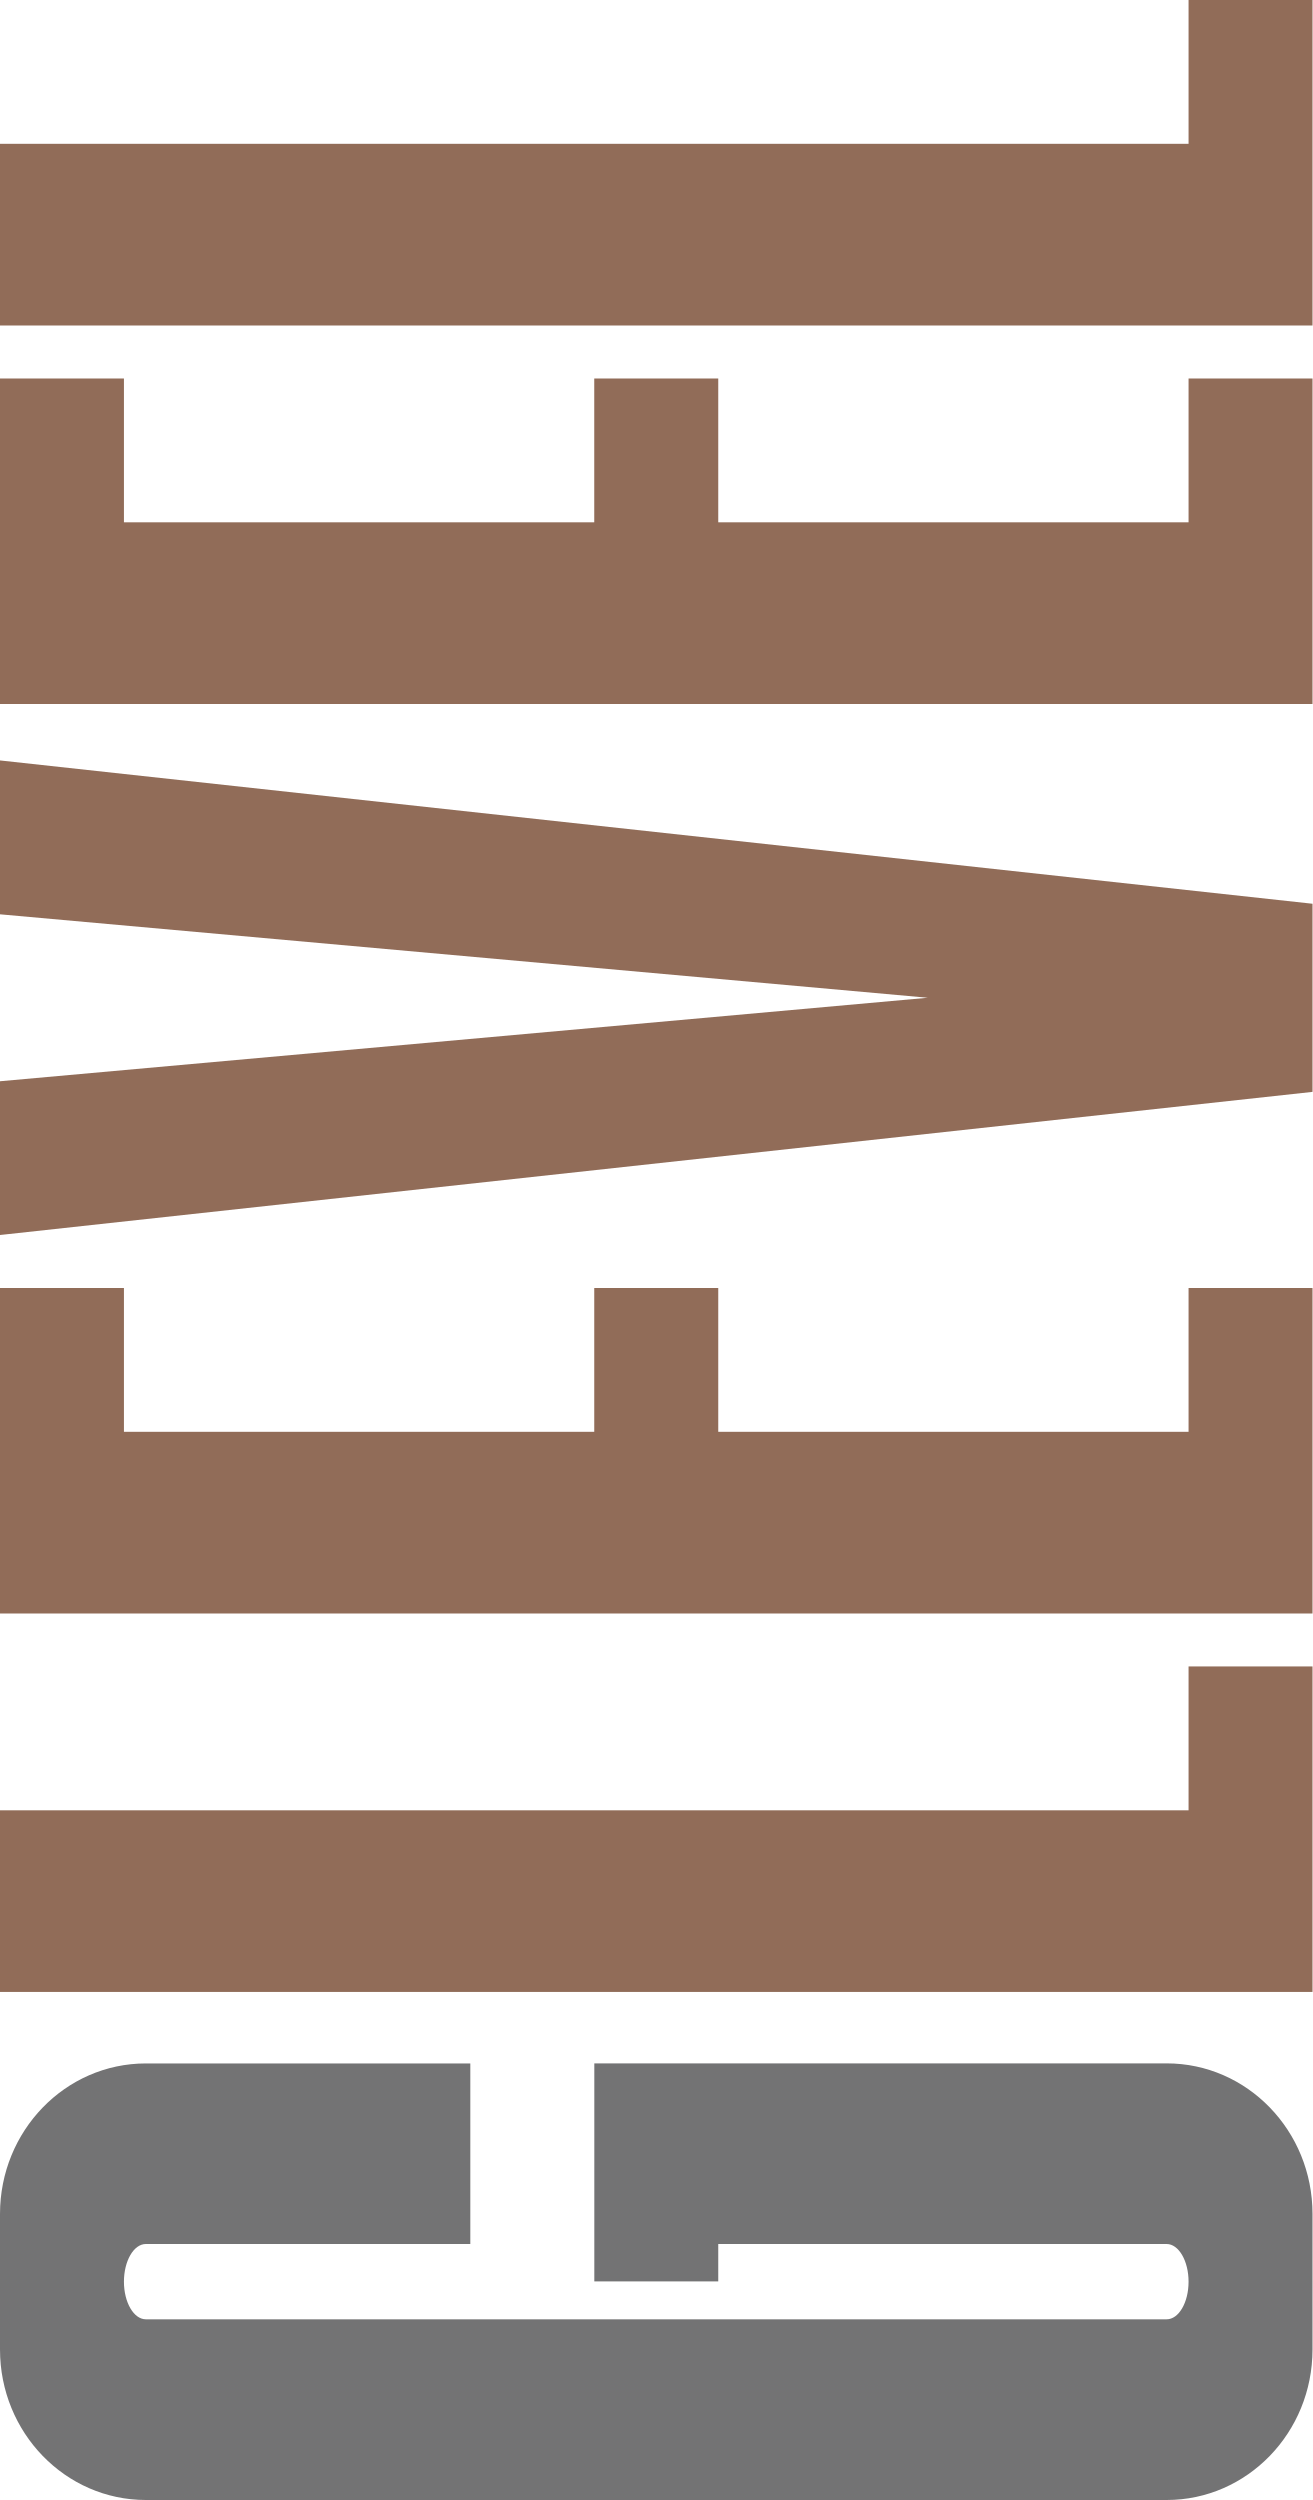
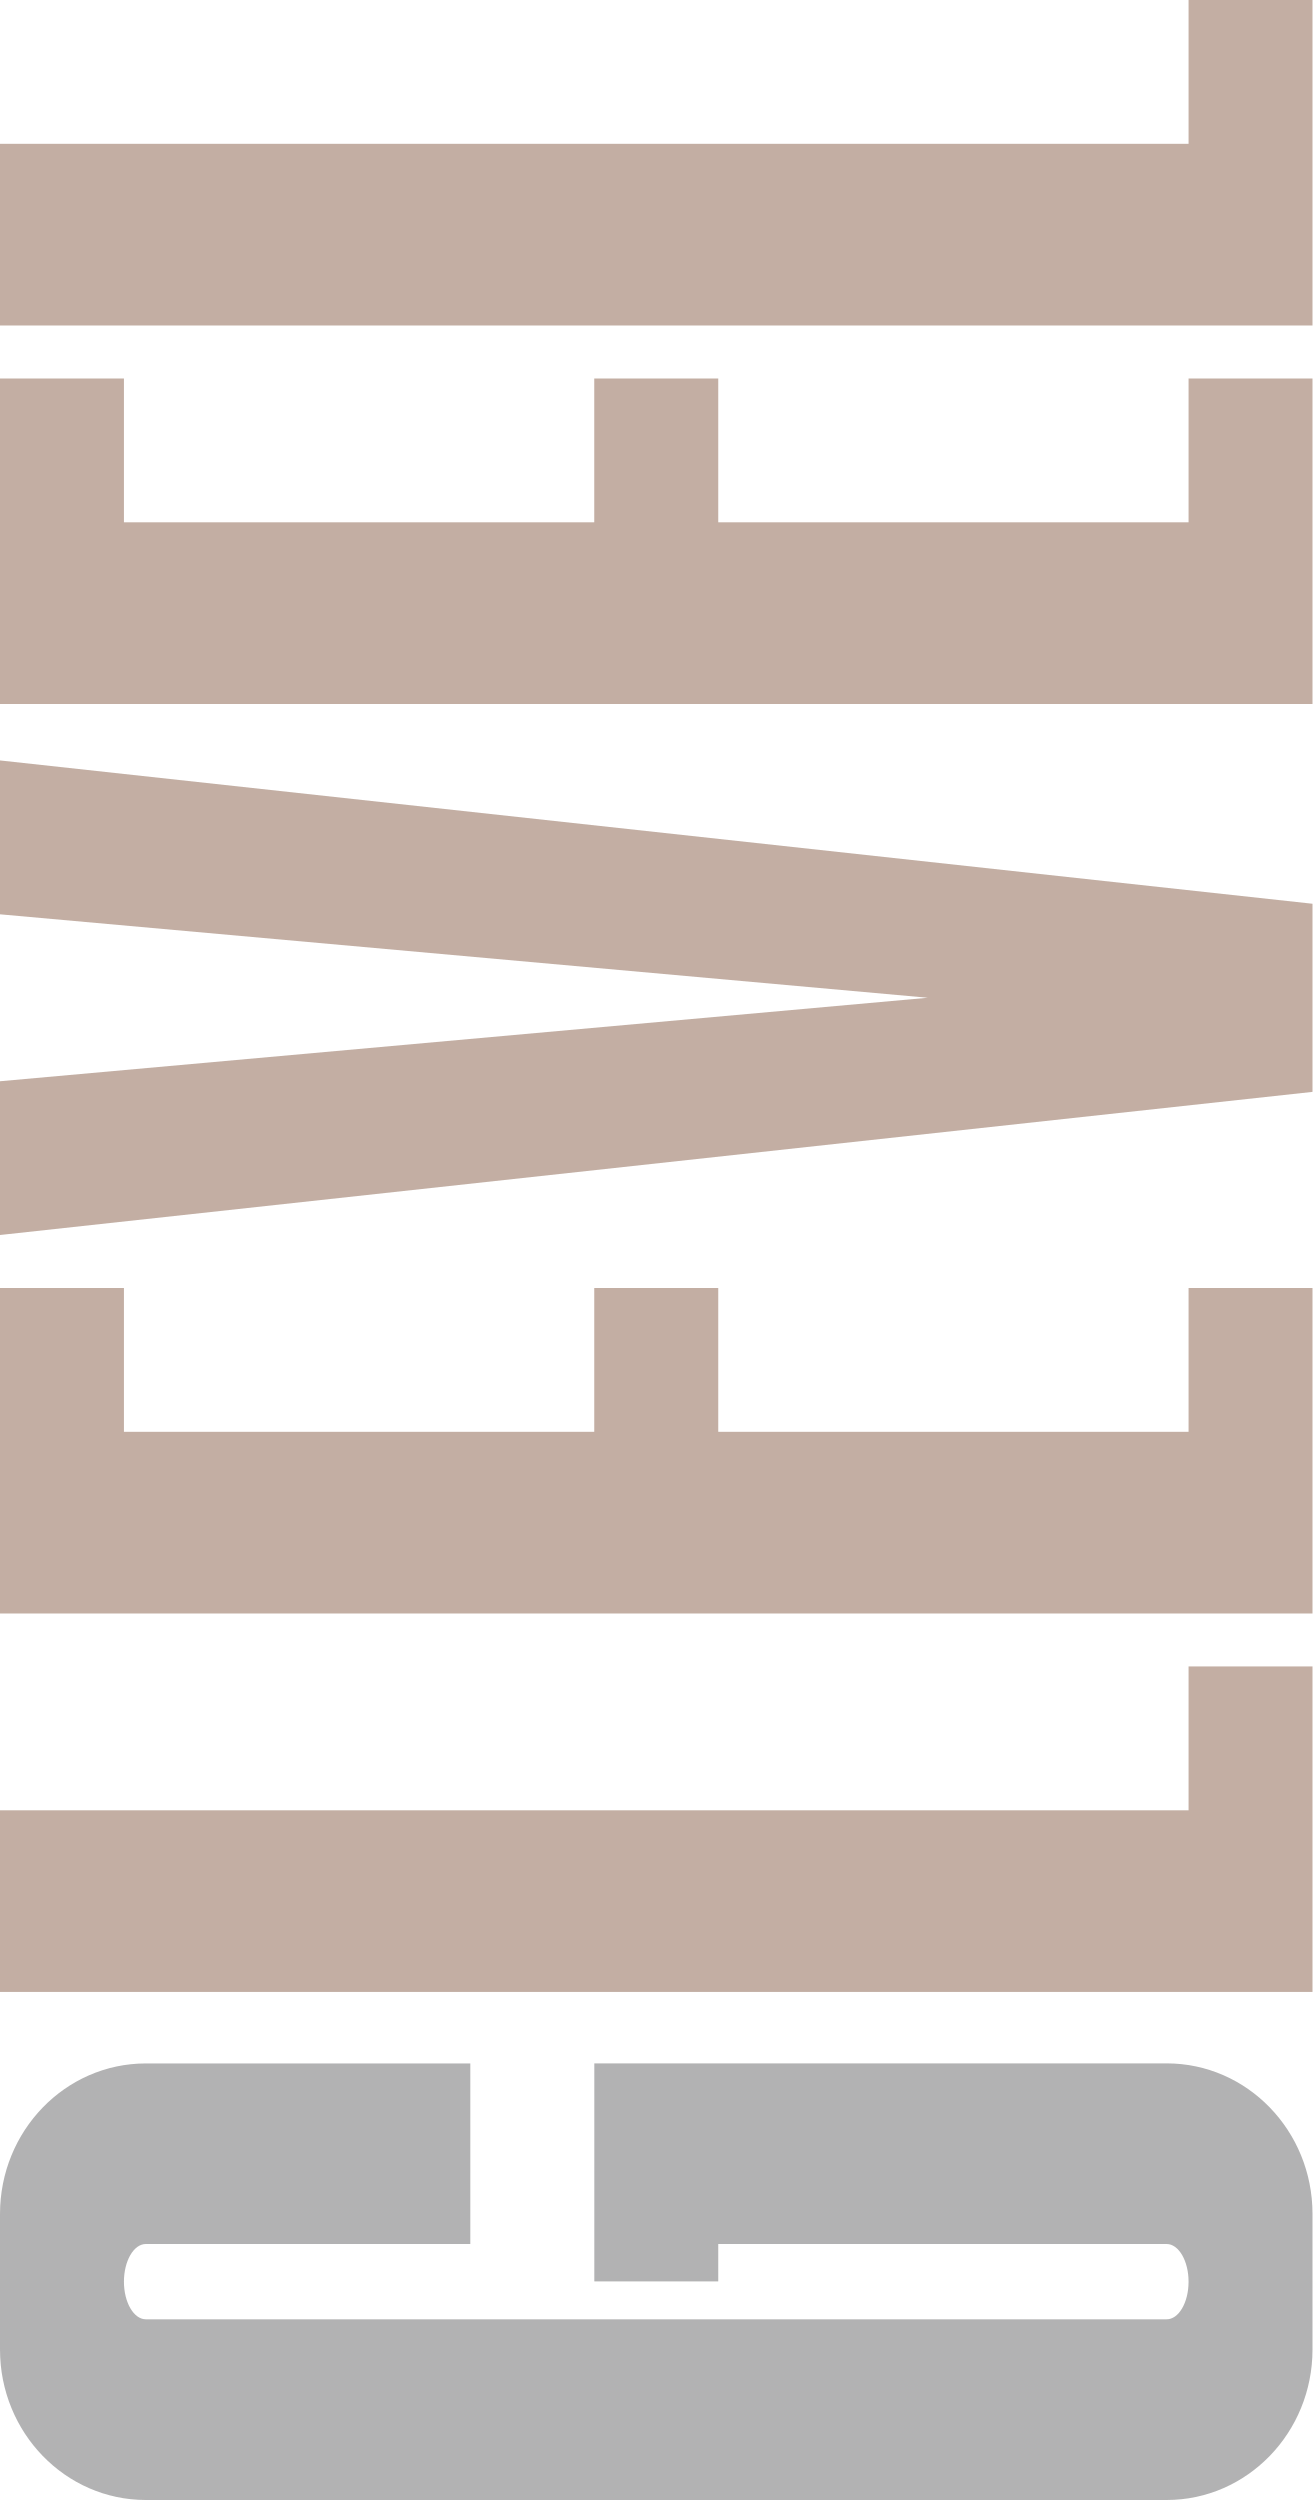
<svg xmlns="http://www.w3.org/2000/svg" width="21" height="40" viewBox="0 0 21 40" fill="none">
-   <path d="M7.525 35.906L7.525 33.015H2.334C1.045 33.015 0 34.093 0 35.424L0 37.591C0 38.922 1.045 40 2.334 40H18.666C19.955 40 21 38.922 21 37.591V35.423C21 34.092 19.955 33.014 18.666 33.014H9.509V36.502H11.492V35.904H18.666C18.859 35.904 19.017 36.174 19.017 36.507C19.017 36.84 18.86 37.109 18.666 37.109H2.334C2.141 37.109 1.983 36.84 1.983 36.507C1.983 36.174 2.14 35.904 2.334 35.904H7.525V35.906Z" fill="#737374" />
-   <path d="M0 25.816H21V20.608H19.017V22.909H11.492V20.608H9.508V22.909H1.983L1.983 20.608H0L0 25.816Z" fill="#916C58" />
-   <path d="M0 11.264L21 11.264V6.056H19.017V8.357H11.492V6.056L9.508 6.056V8.357H1.983L1.983 6.056H0L0 11.264Z" fill="#916C58" />
-   <path d="M0 28.965L0 31.871H21V26.663H19.017V28.965H0Z" fill="#916C58" />
-   <path d="M19.017 2.301L0 2.301L0 5.208L21 5.208V-0H19.017V2.301Z" fill="#916C58" />
-   <path d="M14.844 15.964L0 17.3L0 19.76L21 17.47V14.46L0 12.167L0 14.629L14.844 15.964Z" fill="#916C58" />
+   <g opacity="0.55">
+     <g style="mix-blend-mode:difference">
+       <path d="M7.525 35.906L7.525 33.015H2.334C1.045 33.015 0 34.093 0 35.424L0 37.591C0 38.922 1.045 40 2.334 40H18.666C19.955 40 21 38.922 21 37.591V35.423C21 34.092 19.955 33.014 18.666 33.014H9.509V36.502H11.492V35.904H18.666C18.859 35.904 19.017 36.174 19.017 36.507C19.017 36.84 18.86 37.109 18.666 37.109H2.334C2.141 37.109 1.983 36.84 1.983 36.507C1.983 36.174 2.14 35.904 2.334 35.904H7.525V35.906Z" fill="#737374" />
+     </g>
+     <path d="M0 25.816H21V20.608H19.017V22.909H11.492V20.608H9.508V22.909H1.983L1.983 20.608H0L0 25.816Z" fill="#916C58" />
+     <path d="M0 11.264L21 11.264V6.056H19.017V8.357H11.492V6.056L9.508 6.056V8.357H1.983L1.983 6.056H0L0 11.264Z" fill="#916C58" />
+     <path d="M0 28.965L0 31.871H21V26.663H19.017V28.965H0Z" fill="#916C58" />
+     <path d="M19.017 2.301L0 2.301L0 5.208L21 5.208V-0H19.017V2.301Z" fill="#916C58" />
+     <path d="M14.844 15.964L0 17.3L0 19.76L21 17.47V14.46L0 12.167L0 14.629L14.844 15.964Z" fill="#916C58" />
+   </g>
</svg>
